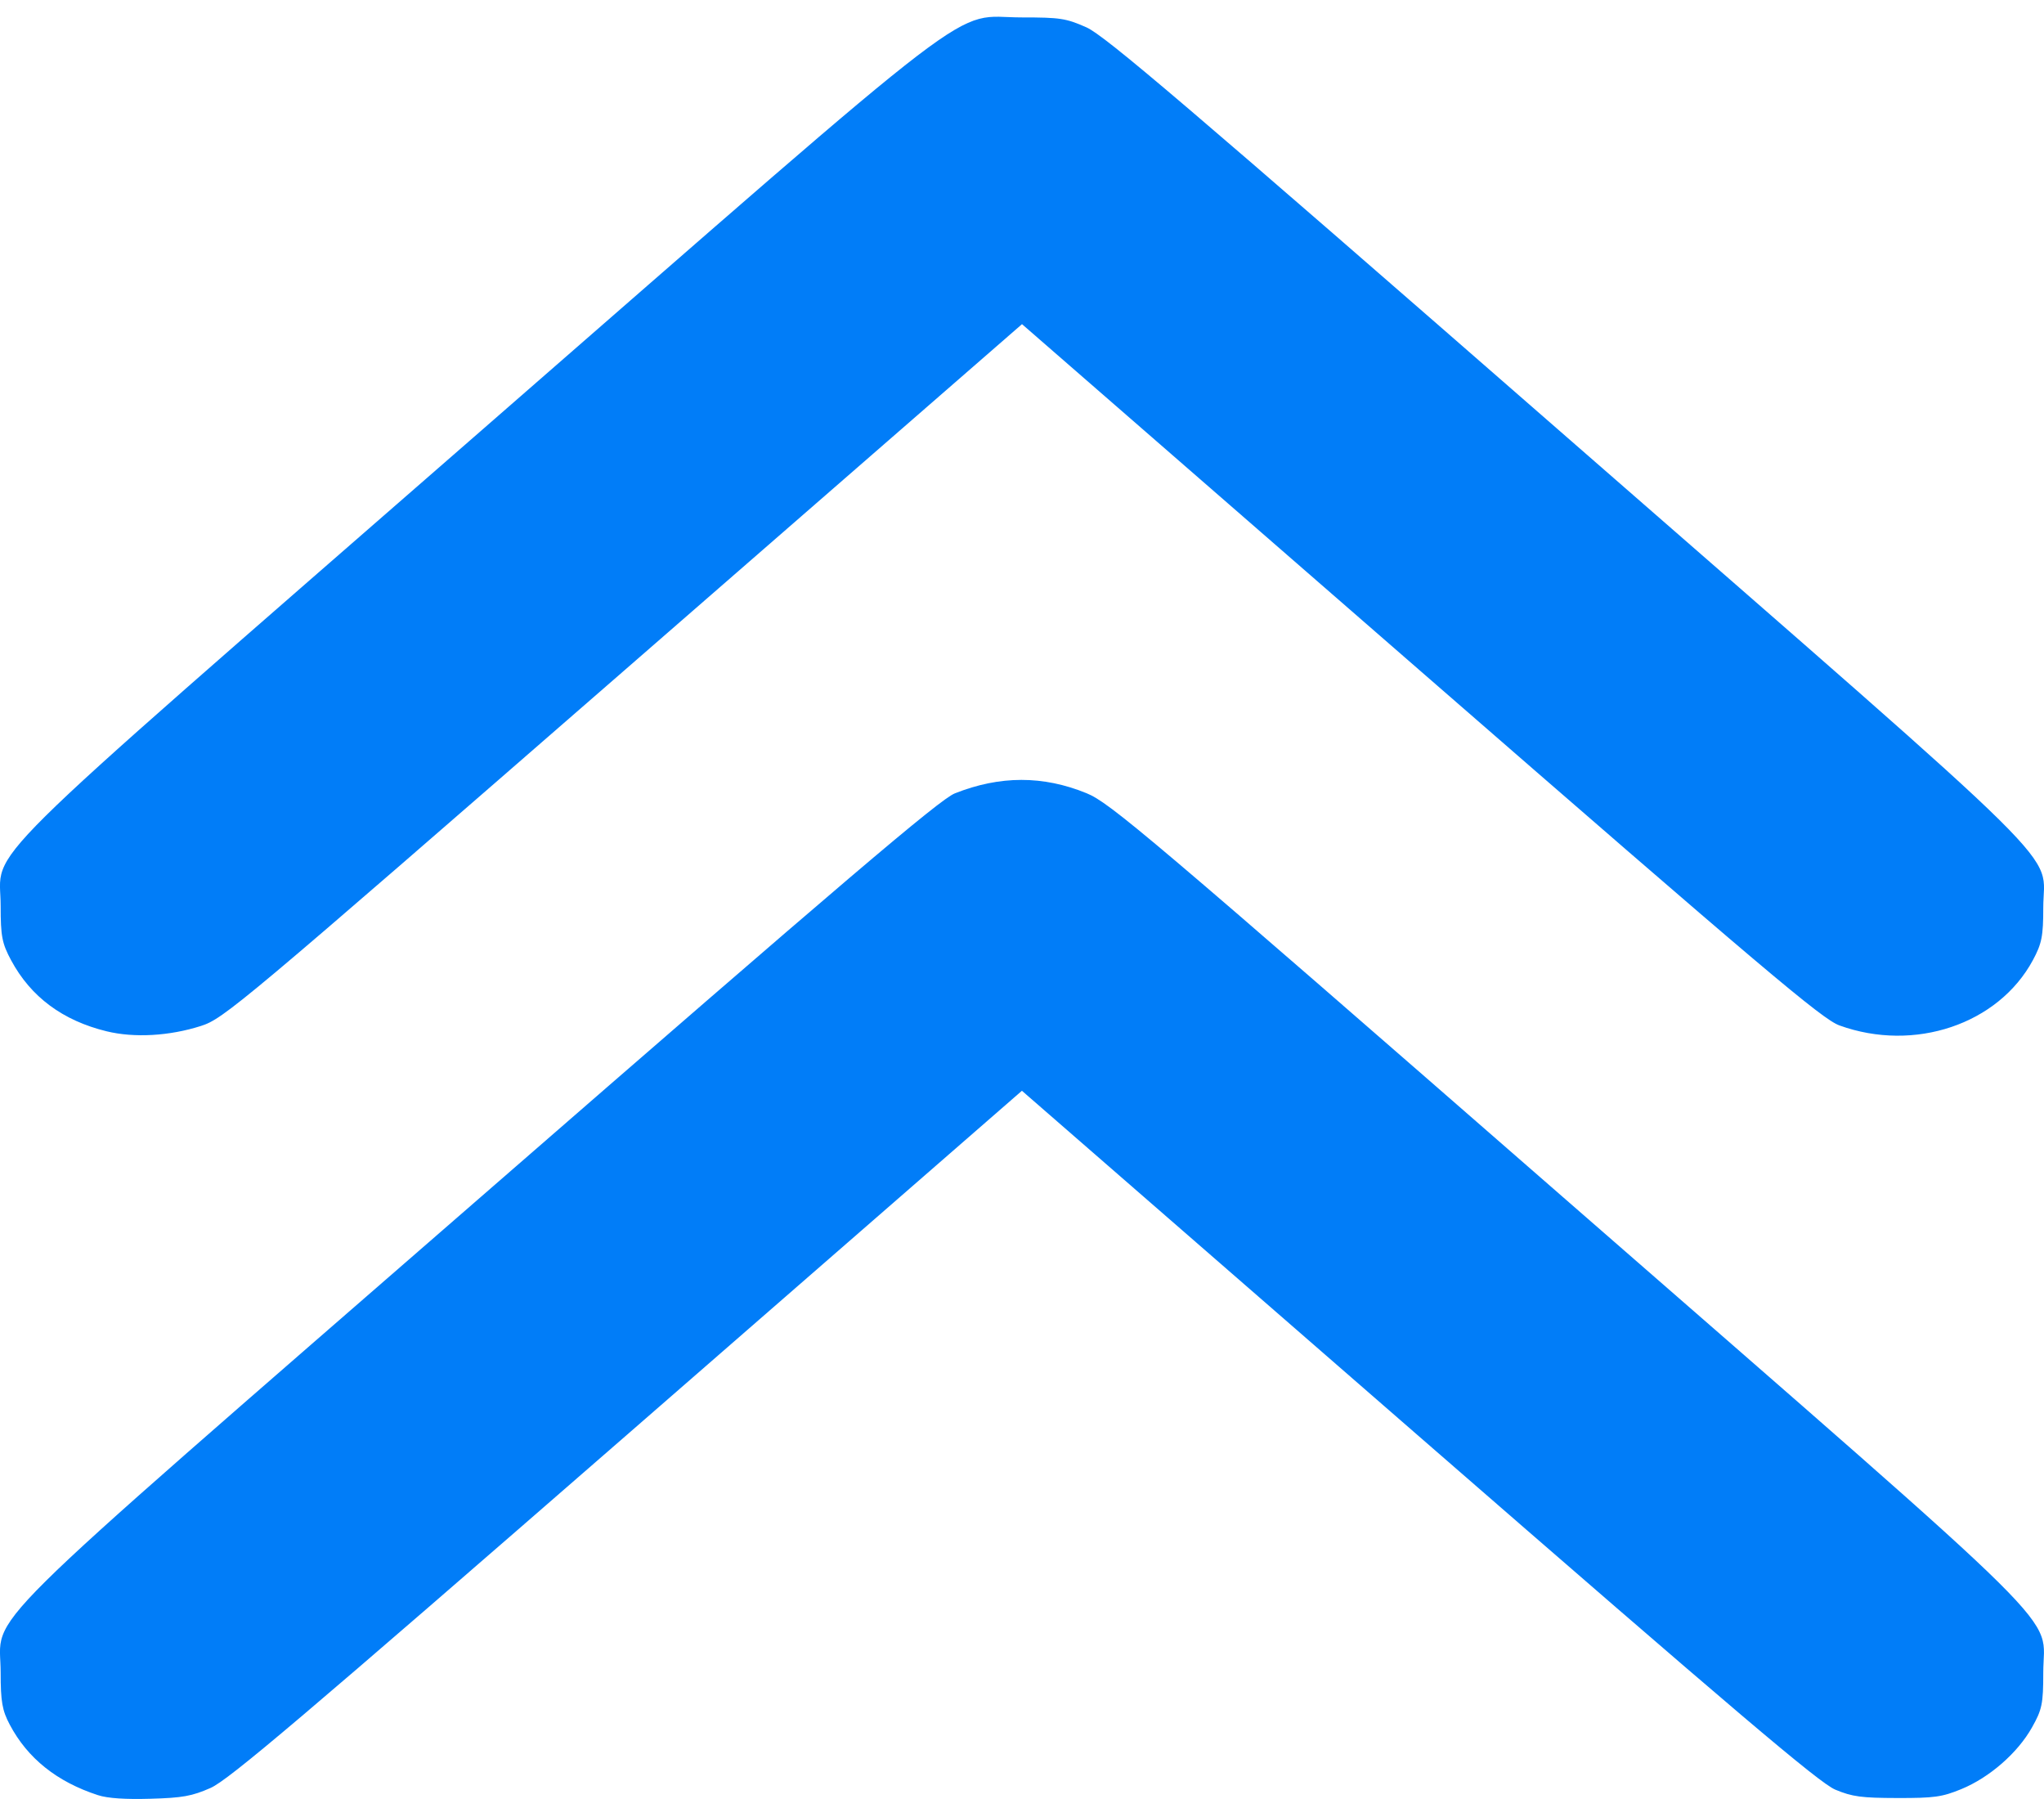
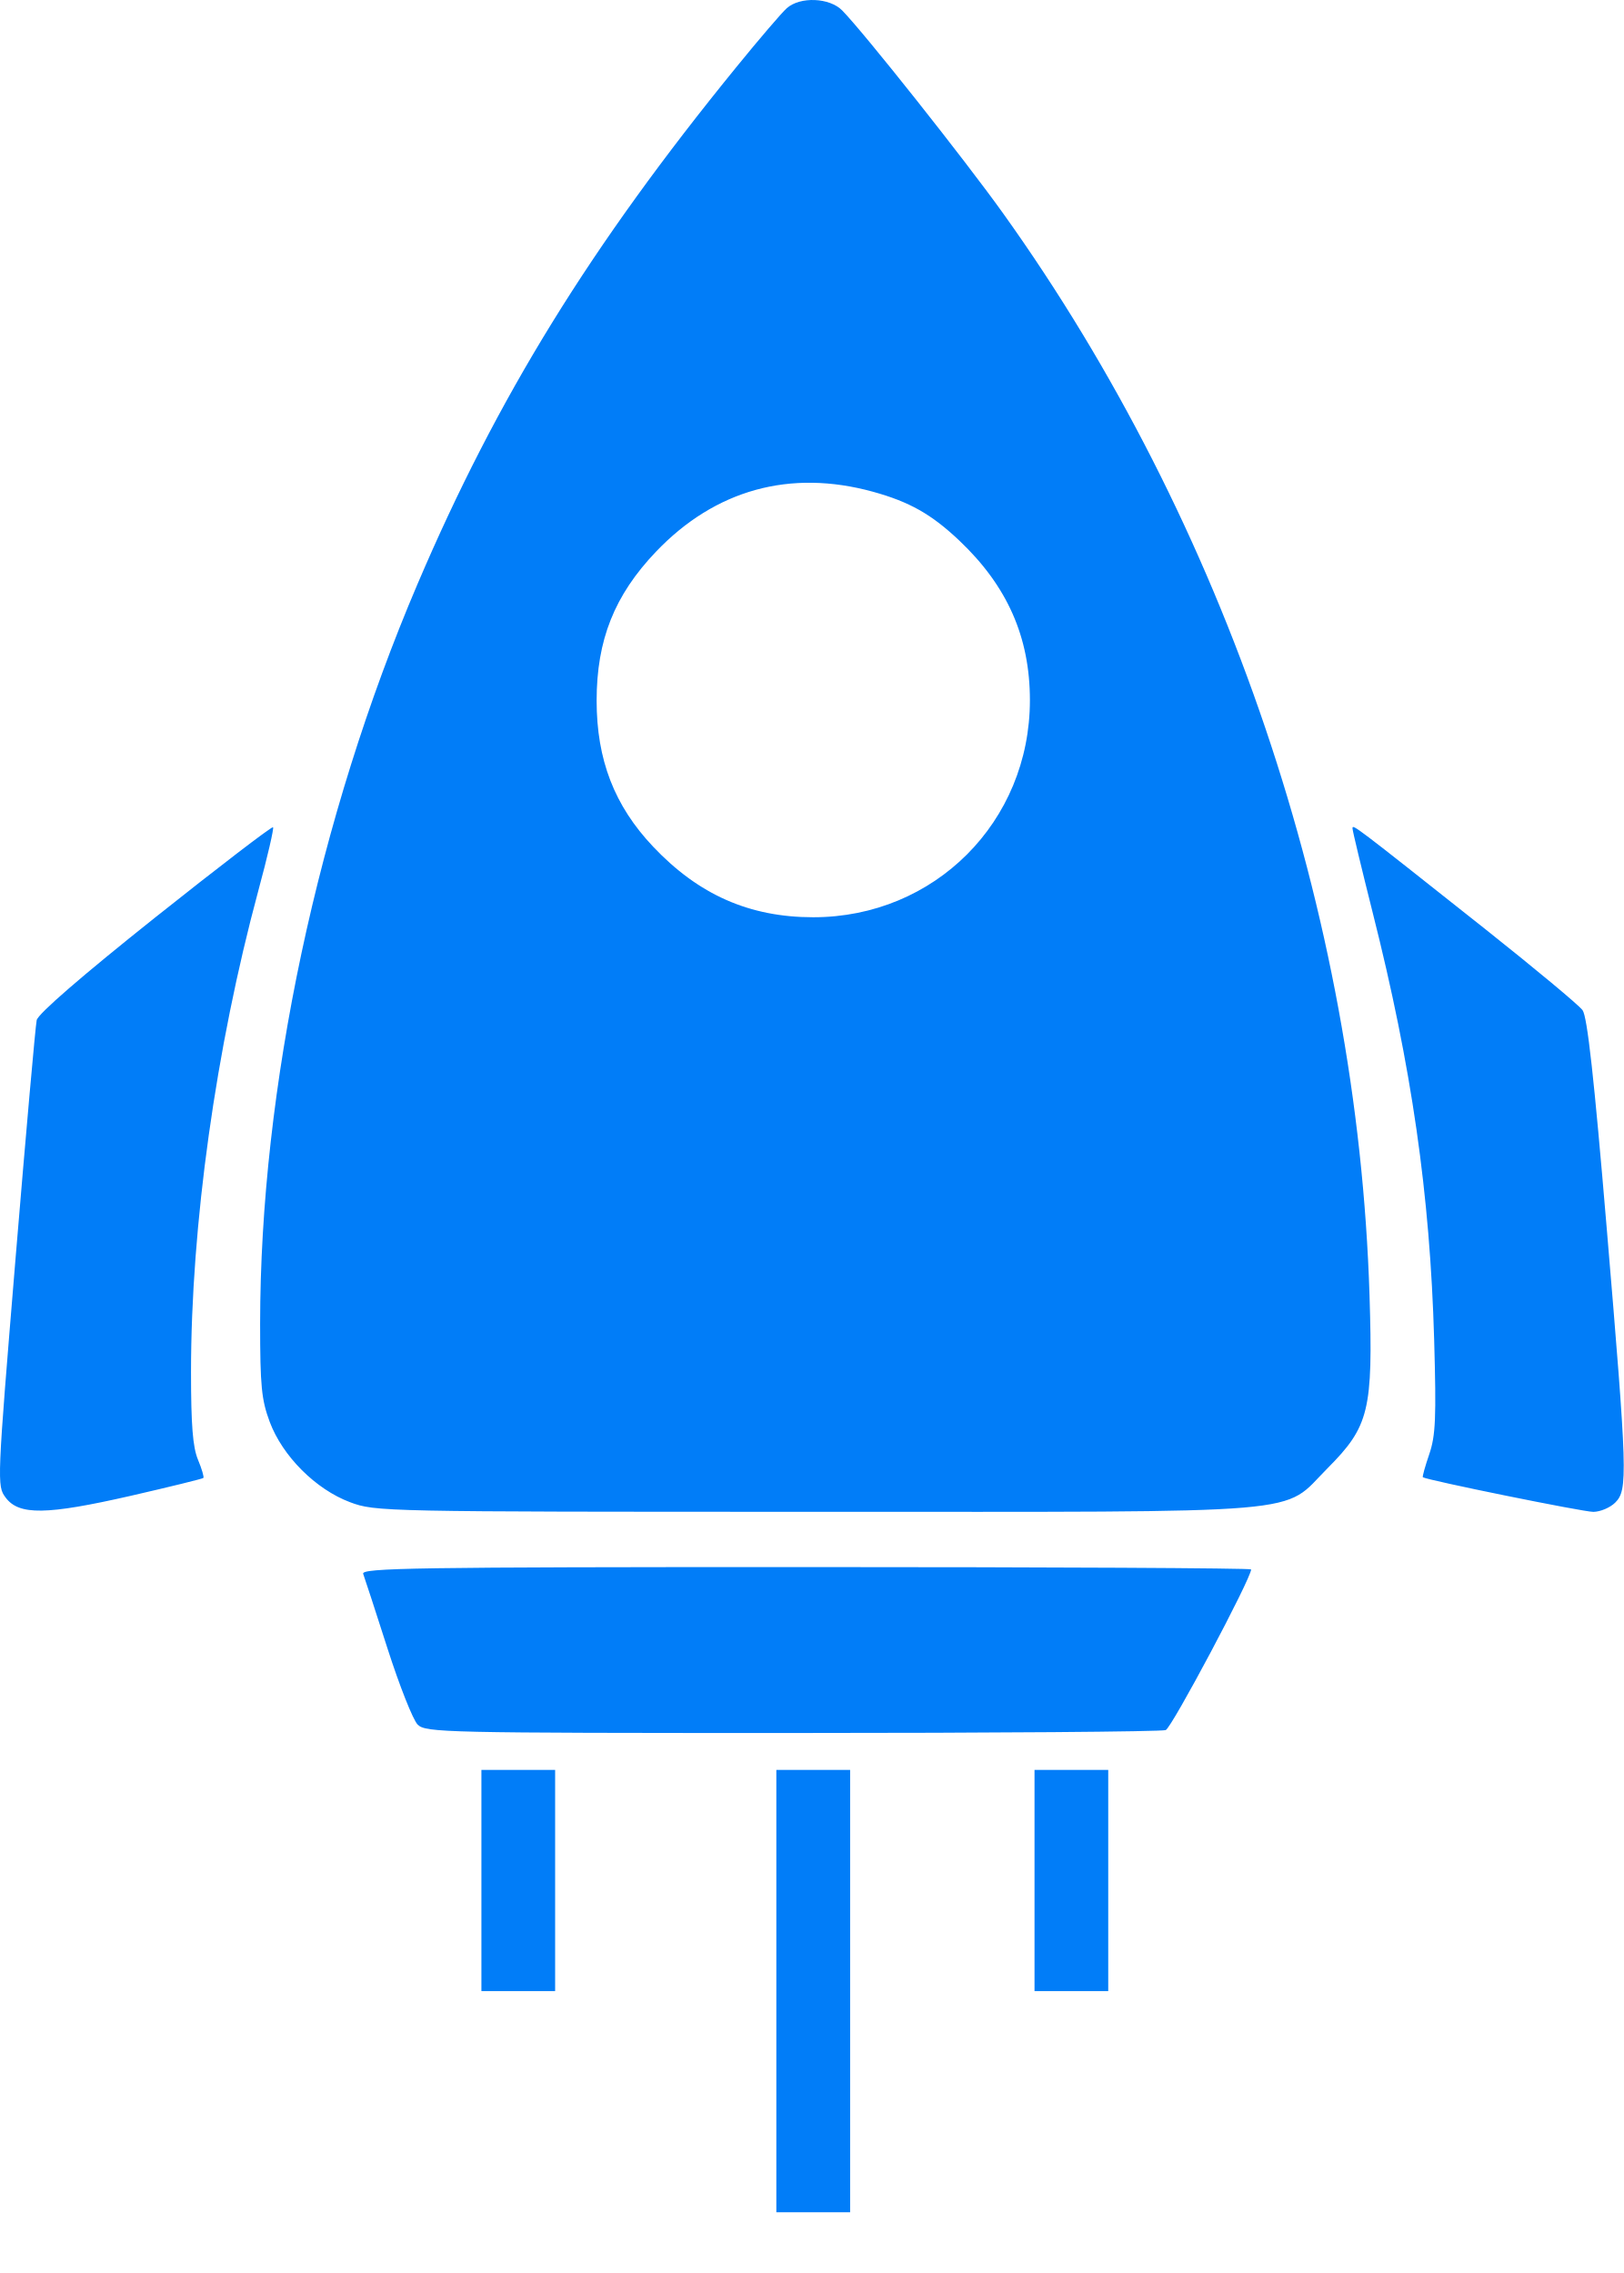
- <svg xmlns="http://www.w3.org/2000/svg" width="25" height="22" viewBox="0 0 25 22" fill="none">
-   <path fill-rule="evenodd" clip-rule="evenodd" d="M1.198 21.953C0.697 21.79 0.337 21.503 0.119 21.09C0.027 20.917 0.008 20.808 0.008 20.454C0.008 19.69 -0.473 20.167 5.885 14.634C10.33 10.766 11.495 9.774 11.679 9.702C12.231 9.483 12.758 9.483 13.289 9.7C13.576 9.817 14.029 10.201 19.154 14.672C25.477 20.187 24.991 19.705 24.991 20.455C24.991 20.836 24.976 20.907 24.853 21.125C24.677 21.438 24.332 21.738 23.989 21.879C23.752 21.976 23.657 21.989 23.206 21.988C22.768 21.987 22.657 21.973 22.448 21.886C22.252 21.804 21.253 20.956 17.352 17.562L12.499 13.339L7.672 17.543C3.706 20.996 2.796 21.768 2.575 21.865C2.348 21.965 2.233 21.986 1.842 21.997C1.534 22.006 1.317 21.992 1.198 21.953ZM1.305 12.612C0.767 12.481 0.377 12.191 0.137 11.745C0.025 11.537 0.008 11.451 0.008 11.08C0.008 10.336 -0.47 10.81 5.847 5.3C12.184 -0.225 11.61 0.213 12.5 0.213C12.966 0.213 13.038 0.224 13.287 0.334C13.514 0.435 14.492 1.268 19.158 5.341C25.489 10.867 24.991 10.375 24.991 11.101C24.991 11.448 24.973 11.54 24.864 11.742C24.442 12.525 23.415 12.872 22.498 12.54C22.287 12.464 21.576 11.863 17.376 8.208L12.5 3.964L7.623 8.21C2.92 12.304 2.736 12.458 2.456 12.547C2.07 12.67 1.642 12.694 1.305 12.612Z" fill="#017DF8" />
+ <svg xmlns="http://www.w3.org/2000/svg" width="25" height="35" viewBox="0 0 25 35" fill="none">
+   <path fill-rule="evenodd" clip-rule="evenodd" d="M12.114 0.126C12.037 0.194 11.688 0.602 11.339 1.031C9.092 3.789 7.655 6.118 6.428 8.994C4.894 12.588 4.006 16.76 4.005 20.384C4.005 21.341 4.026 21.555 4.153 21.895C4.351 22.423 4.861 22.933 5.389 23.131C5.78 23.277 5.865 23.279 12.547 23.279C20.331 23.279 19.72 23.33 20.438 22.61C21.081 21.964 21.141 21.718 21.086 19.948C20.902 14.072 18.872 8.076 15.443 3.283C14.854 2.459 13.307 0.508 12.968 0.162C12.773 -0.038 12.319 -0.056 12.114 0.126ZM13.441 7.572C14.002 7.727 14.341 7.918 14.767 8.321C15.508 9.022 15.857 9.809 15.857 10.782C15.857 12.655 14.39 14.124 12.521 14.124C11.541 14.124 10.756 13.778 10.054 13.035C9.459 12.406 9.186 11.698 9.186 10.789C9.186 9.855 9.46 9.166 10.099 8.496C11.011 7.54 12.165 7.221 13.441 7.572ZM2.386 14.13C1.265 15.023 0.586 15.611 0.565 15.708C0.546 15.793 0.4 17.441 0.24 19.37C-0.047 22.844 -0.048 22.879 0.087 23.06C0.292 23.335 0.714 23.329 2.012 23.033C2.614 22.895 3.117 22.771 3.131 22.758C3.144 22.744 3.107 22.617 3.048 22.476C2.968 22.284 2.941 21.941 2.941 21.128C2.941 18.867 3.323 16.138 3.978 13.712C4.119 13.192 4.22 12.754 4.204 12.738C4.187 12.721 3.369 13.348 2.386 14.13ZM20.824 12.757C20.824 12.792 20.965 13.377 21.136 14.058C21.735 16.429 22.017 18.393 22.081 20.625C22.115 21.835 22.104 22.105 22.005 22.394C21.941 22.581 21.897 22.74 21.907 22.747C21.978 22.793 24.378 23.281 24.532 23.28C24.639 23.279 24.791 23.215 24.869 23.137C25.065 22.941 25.057 22.7 24.737 18.901C24.544 16.606 24.439 15.655 24.366 15.555C24.311 15.478 23.627 14.909 22.847 14.29C20.823 12.686 20.824 12.686 20.824 12.757ZM5.592 24.235C5.614 24.293 5.782 24.81 5.966 25.383C6.15 25.956 6.359 26.484 6.43 26.555C6.554 26.679 6.832 26.685 12.196 26.685C15.296 26.685 17.884 26.665 17.948 26.64C18.041 26.605 19.263 24.305 19.263 24.166C19.263 24.146 16.178 24.13 12.407 24.13C6.378 24.13 5.556 24.143 5.592 24.235ZM7.412 28.956V30.659H7.979H8.547V28.956V27.253H7.979H7.412V28.956ZM11.953 30.659V34.065H12.521H13.089V30.659V27.253H12.521H11.953V30.659ZM15.928 28.956V30.659H16.495H17.063V28.956V27.253H16.495H15.928V28.956Z" fill="#017DF8" />
</svg>
